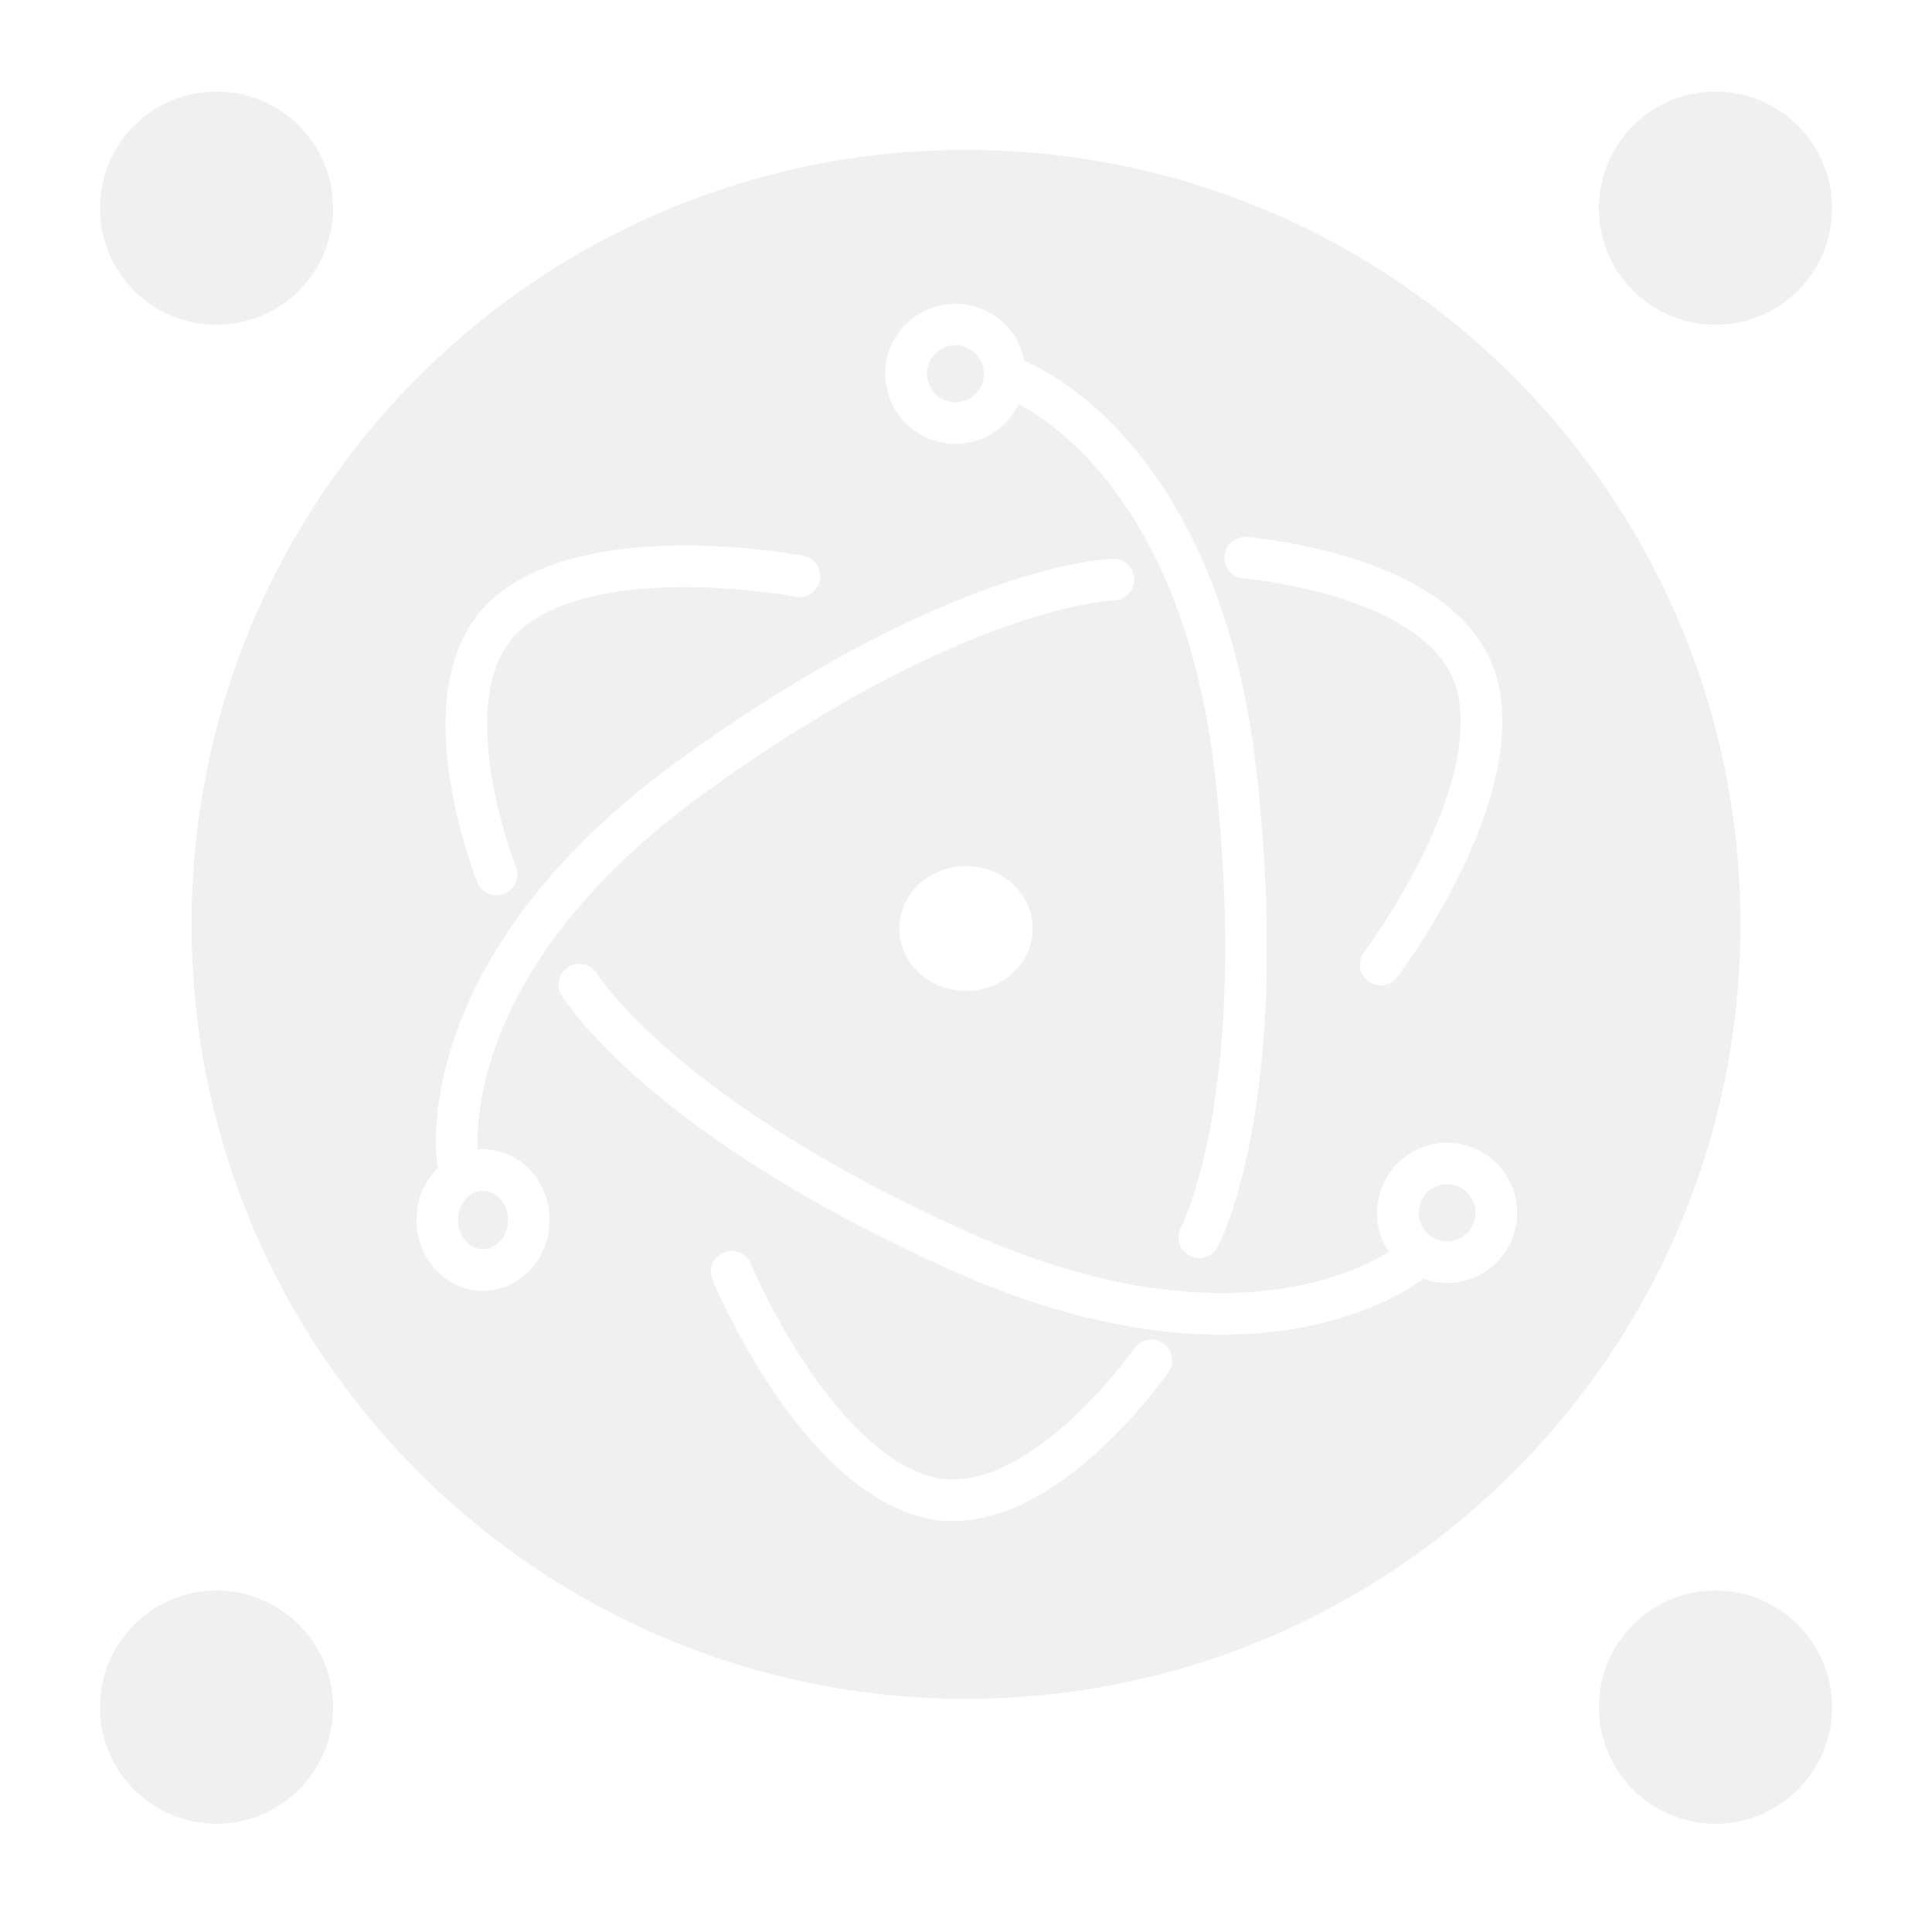
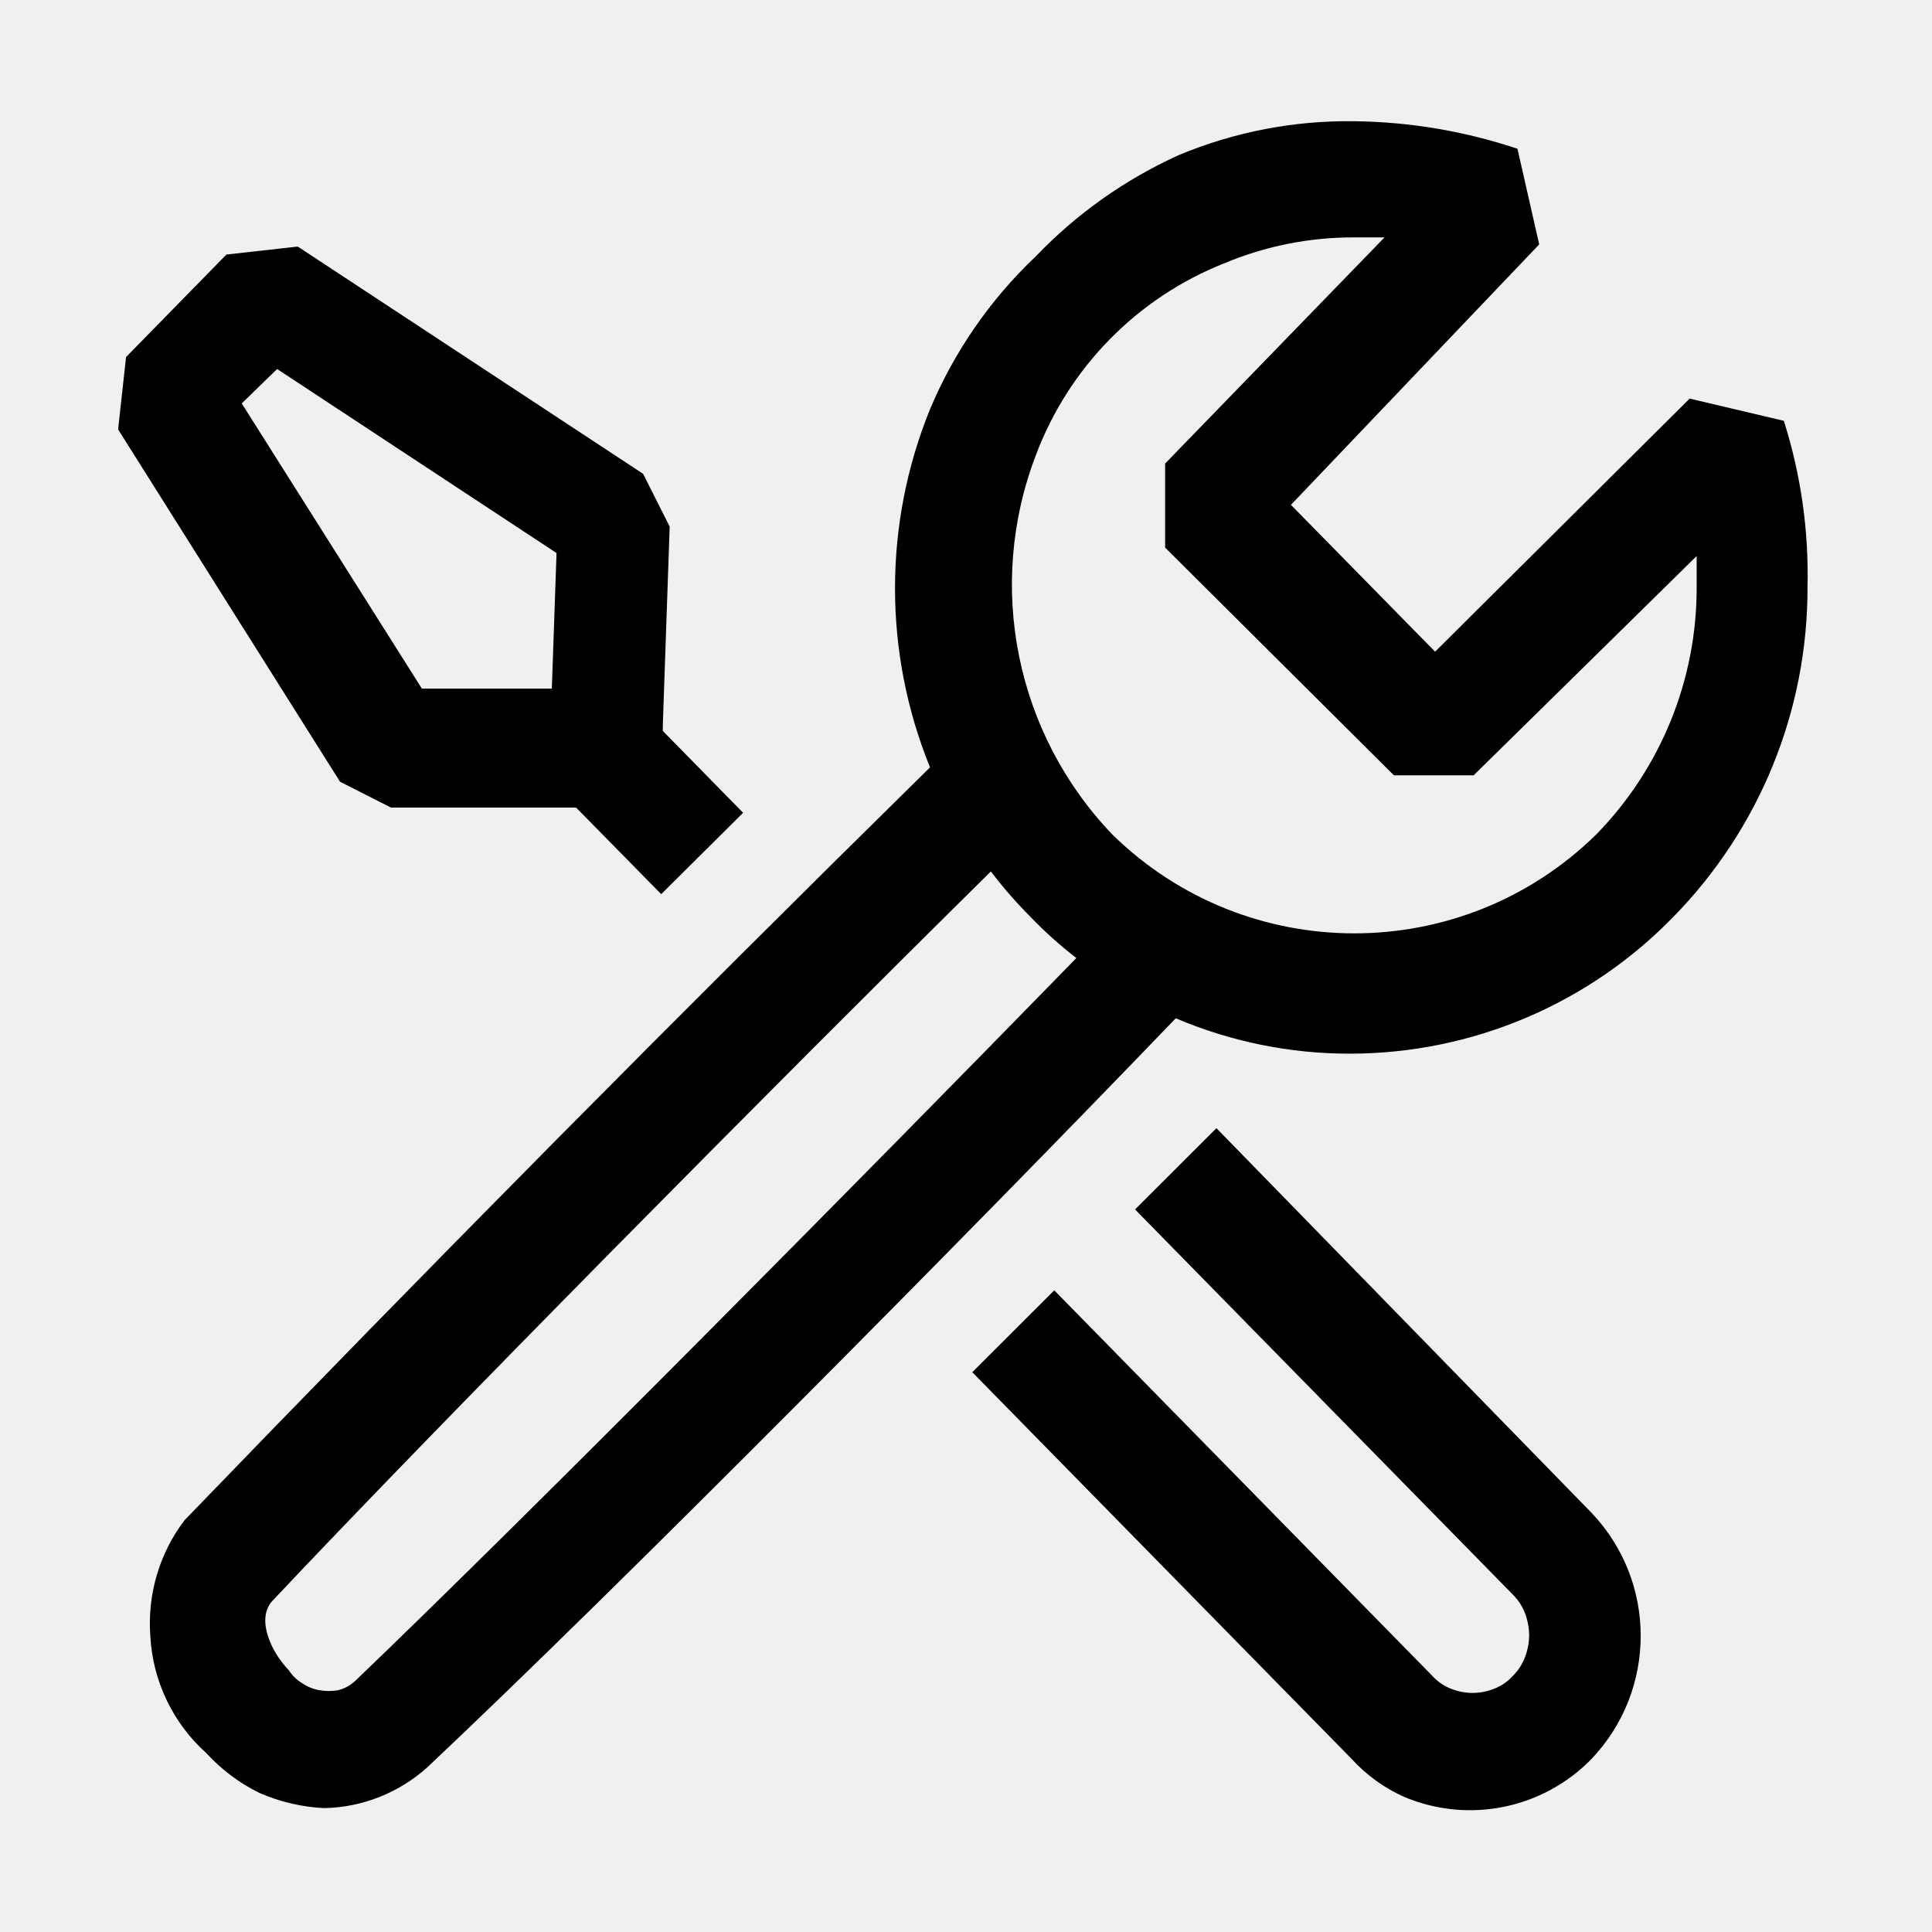
- <svg xmlns="http://www.w3.org/2000/svg" width="232" height="232" viewBox="0 0 232 232" fill="none">
-   <g filter="url(#filter0_b)">
-     <path d="M231.5 1V0.5H231H1H0.5V1V231V231.5H1H231H231.5V231V1ZM40.5 25C40.5 33.008 34.008 39.5 26 39.5C17.992 39.5 11.5 33.008 11.5 25C11.5 16.992 17.992 10.5 26 10.5C34.008 10.5 40.5 16.992 40.5 25ZM220.5 25C220.5 33.008 214.008 39.5 206 39.5C197.992 39.5 191.5 33.008 191.5 25C191.5 16.992 197.992 10.5 206 10.5C214.008 10.5 220.5 16.992 220.5 25ZM40.5 205C40.5 213.008 34.008 219.5 26 219.5C17.992 219.5 11.5 213.008 11.5 205C11.5 196.992 17.992 190.5 26 190.5C34.008 190.5 40.5 196.992 40.5 205ZM220.5 205C220.5 213.008 214.008 219.5 206 219.5C197.992 219.5 191.5 213.008 191.5 205C191.5 196.992 197.992 190.5 206 190.5C214.008 190.5 220.5 196.992 220.5 205ZM209.5 111C209.5 162.639 167.639 204.5 116 204.5C64.361 204.5 22.5 162.639 22.5 111C22.5 59.361 64.361 17.5 116 17.5C167.639 17.5 209.5 59.361 209.5 111Z" fill="white" stroke="white" />
-     <path d="M63.5 146.5C63.5 149.959 60.897 152.5 58 152.5C55.103 152.5 52.5 149.959 52.5 146.5C52.5 143.041 55.103 140.5 58 140.5C60.897 140.5 63.5 143.041 63.5 146.5Z" stroke="white" stroke-width="5" />
-     <path d="M54.986 139.466C54.986 139.466 51.197 116.315 83.187 93.165C115.178 70.014 133.698 69.593 133.698 69.593" stroke="white" stroke-width="5" stroke-linecap="round" />
-     <path d="M178.902 142.686C177.27 139.853 173.652 138.88 170.819 140.512C167.987 142.144 167.014 145.762 168.646 148.595C170.277 151.427 173.896 152.4 176.728 150.768C179.561 149.137 180.534 145.518 178.902 142.686Z" stroke="white" stroke-width="5" />
-     <path d="M169.409 151.555C169.409 151.555 151.24 166.394 115.211 150.232C79.182 134.07 69.572 118.232 69.572 118.232" stroke="white" stroke-width="5" stroke-linecap="round" />
-     <path d="M109.577 41.971C107.966 44.814 108.964 48.426 111.808 50.038C114.651 51.65 118.263 50.651 119.875 47.807C121.487 44.964 120.488 41.352 117.645 39.74C114.801 38.129 111.189 39.127 109.577 41.971Z" stroke="white" stroke-width="5" />
-     <path d="M122.038 45.647C122.038 45.647 144.047 53.767 148.412 93.013C152.778 132.259 144.012 148.579 144.012 148.579" stroke="white" stroke-width="5" stroke-linecap="round" />
-     <path d="M59.633 105C59.633 105 50.437 82.104 61.305 73.362C72.174 64.619 96 69.199 96 69.199" stroke="white" stroke-width="5" stroke-linecap="round" />
-     <path d="M149.532 66.978C149.532 66.978 174.391 68.913 177.477 82.638C180.564 96.363 165.799 115.833 165.799 115.833" stroke="white" stroke-width="5" stroke-linecap="round" />
-     <path d="M138.248 163.363C138.248 163.363 124.023 183.841 110.618 179.573C97.213 175.305 87.866 152.728 87.866 152.728" stroke="white" stroke-width="5" stroke-linecap="round" />
-     <path d="M116 119C120.418 119 124 115.642 124 111.5C124 107.358 120.418 104 116 104C111.582 104 108 107.358 108 111.5C108 115.642 111.582 119 116 119Z" fill="white" />
-   </g>
-   <defs>
-     <filter id="filter0_b" x="-4" y="-4" width="240" height="240" filterUnits="userSpaceOnUse" color-interpolation-filters="sRGB">
-       <feFlood flood-opacity="0" result="BackgroundImageFix" />
-       <feGaussianBlur in="BackgroundImage" stdDeviation="2" />
-       <feComposite in2="SourceAlpha" operator="in" result="effect1_backgroundBlur" />
-       <feBlend mode="normal" in="SourceGraphic" in2="effect1_backgroundBlur" result="shape" />
-     </filter>
-   </defs>
+ <svg xmlns="http://www.w3.org/2000/svg" stroke="currentColor" fill="currentColor" stroke-width="0" viewBox="0 0 16 16" height="1em" width="1em">
+   <path fill-rule="evenodd" clip-rule="evenodd" d="M14.773 3.485l-.78-.184-2.108 2.096-1.194-1.216 2.056-2.157-.18-.792a4.42 4.42 0 0 0-1.347-.228 3.64 3.64 0 0 0-1.457.28 3.824 3.824 0 0 0-1.186.84 3.736 3.736 0 0 0-.875 1.265 3.938 3.938 0 0 0 0 2.966 335.341 335.341 0 0 0-6.173 6.234c-.21.275-.31.618-.284.963a1.403 1.403 0 0 0 .464.967c.124.135.272.247.437.328.17.075.353.118.538.127.316-.006.619-.126.854-.337 1.548-1.457 4.514-4.45 6.199-6.204.457.194.948.294 1.444.293a3.736 3.736 0 0 0 2.677-1.133 3.885 3.885 0 0 0 1.111-2.73 4.211 4.211 0 0 0-.196-1.378zM2.933 13.928a.31.31 0 0 1-.135.07.437.437 0 0 1-.149 0 .346.346 0 0 1-.144-.057.336.336 0 0 1-.114-.11c-.14-.143-.271-.415-.14-.568 1.37-1.457 4.191-4.305 5.955-6.046.1.132.21.258.328.376.118.123.245.237.38.341-1.706 1.75-4.488 4.564-5.98 5.994zm11.118-9.065c.002.765-.296 1.5-.832 2.048a2.861 2.861 0 0 1-4.007 0 2.992 2.992 0 0 1-.635-3.137A2.748 2.748 0 0 1 10.14 2.18a2.76 2.76 0 0 1 1.072-.214h.254L9.649 3.839v.696l1.895 1.886h.66l1.847-1.816v.258zM3.24 6.688h1.531l.705.717.678-.674-.665-.678V6.01l.057-1.649-.22-.437-2.86-1.882-.591.066-.831.849-.066.599 1.838 2.918.424.215zm-.945-3.632L4.609 4.58 4.57 5.703H3.494L2.002 3.341l.293-.285zm7.105 6.96l.674-.673 3.106 3.185a1.479 1.479 0 0 1 0 2.039 1.404 1.404 0 0 1-1.549.315 1.31 1.31 0 0 1-.437-.315l-3.142-3.203.679-.678 3.132 3.194a.402.402 0 0 0 .153.105.477.477 0 0 0 .359 0 .403.403 0 0 0 .153-.105.436.436 0 0 0 .1-.153.525.525 0 0 0 .036-.184.547.547 0 0 0-.035-.184.436.436 0 0 0-.1-.153L9.4 10.016z" />
</svg>
